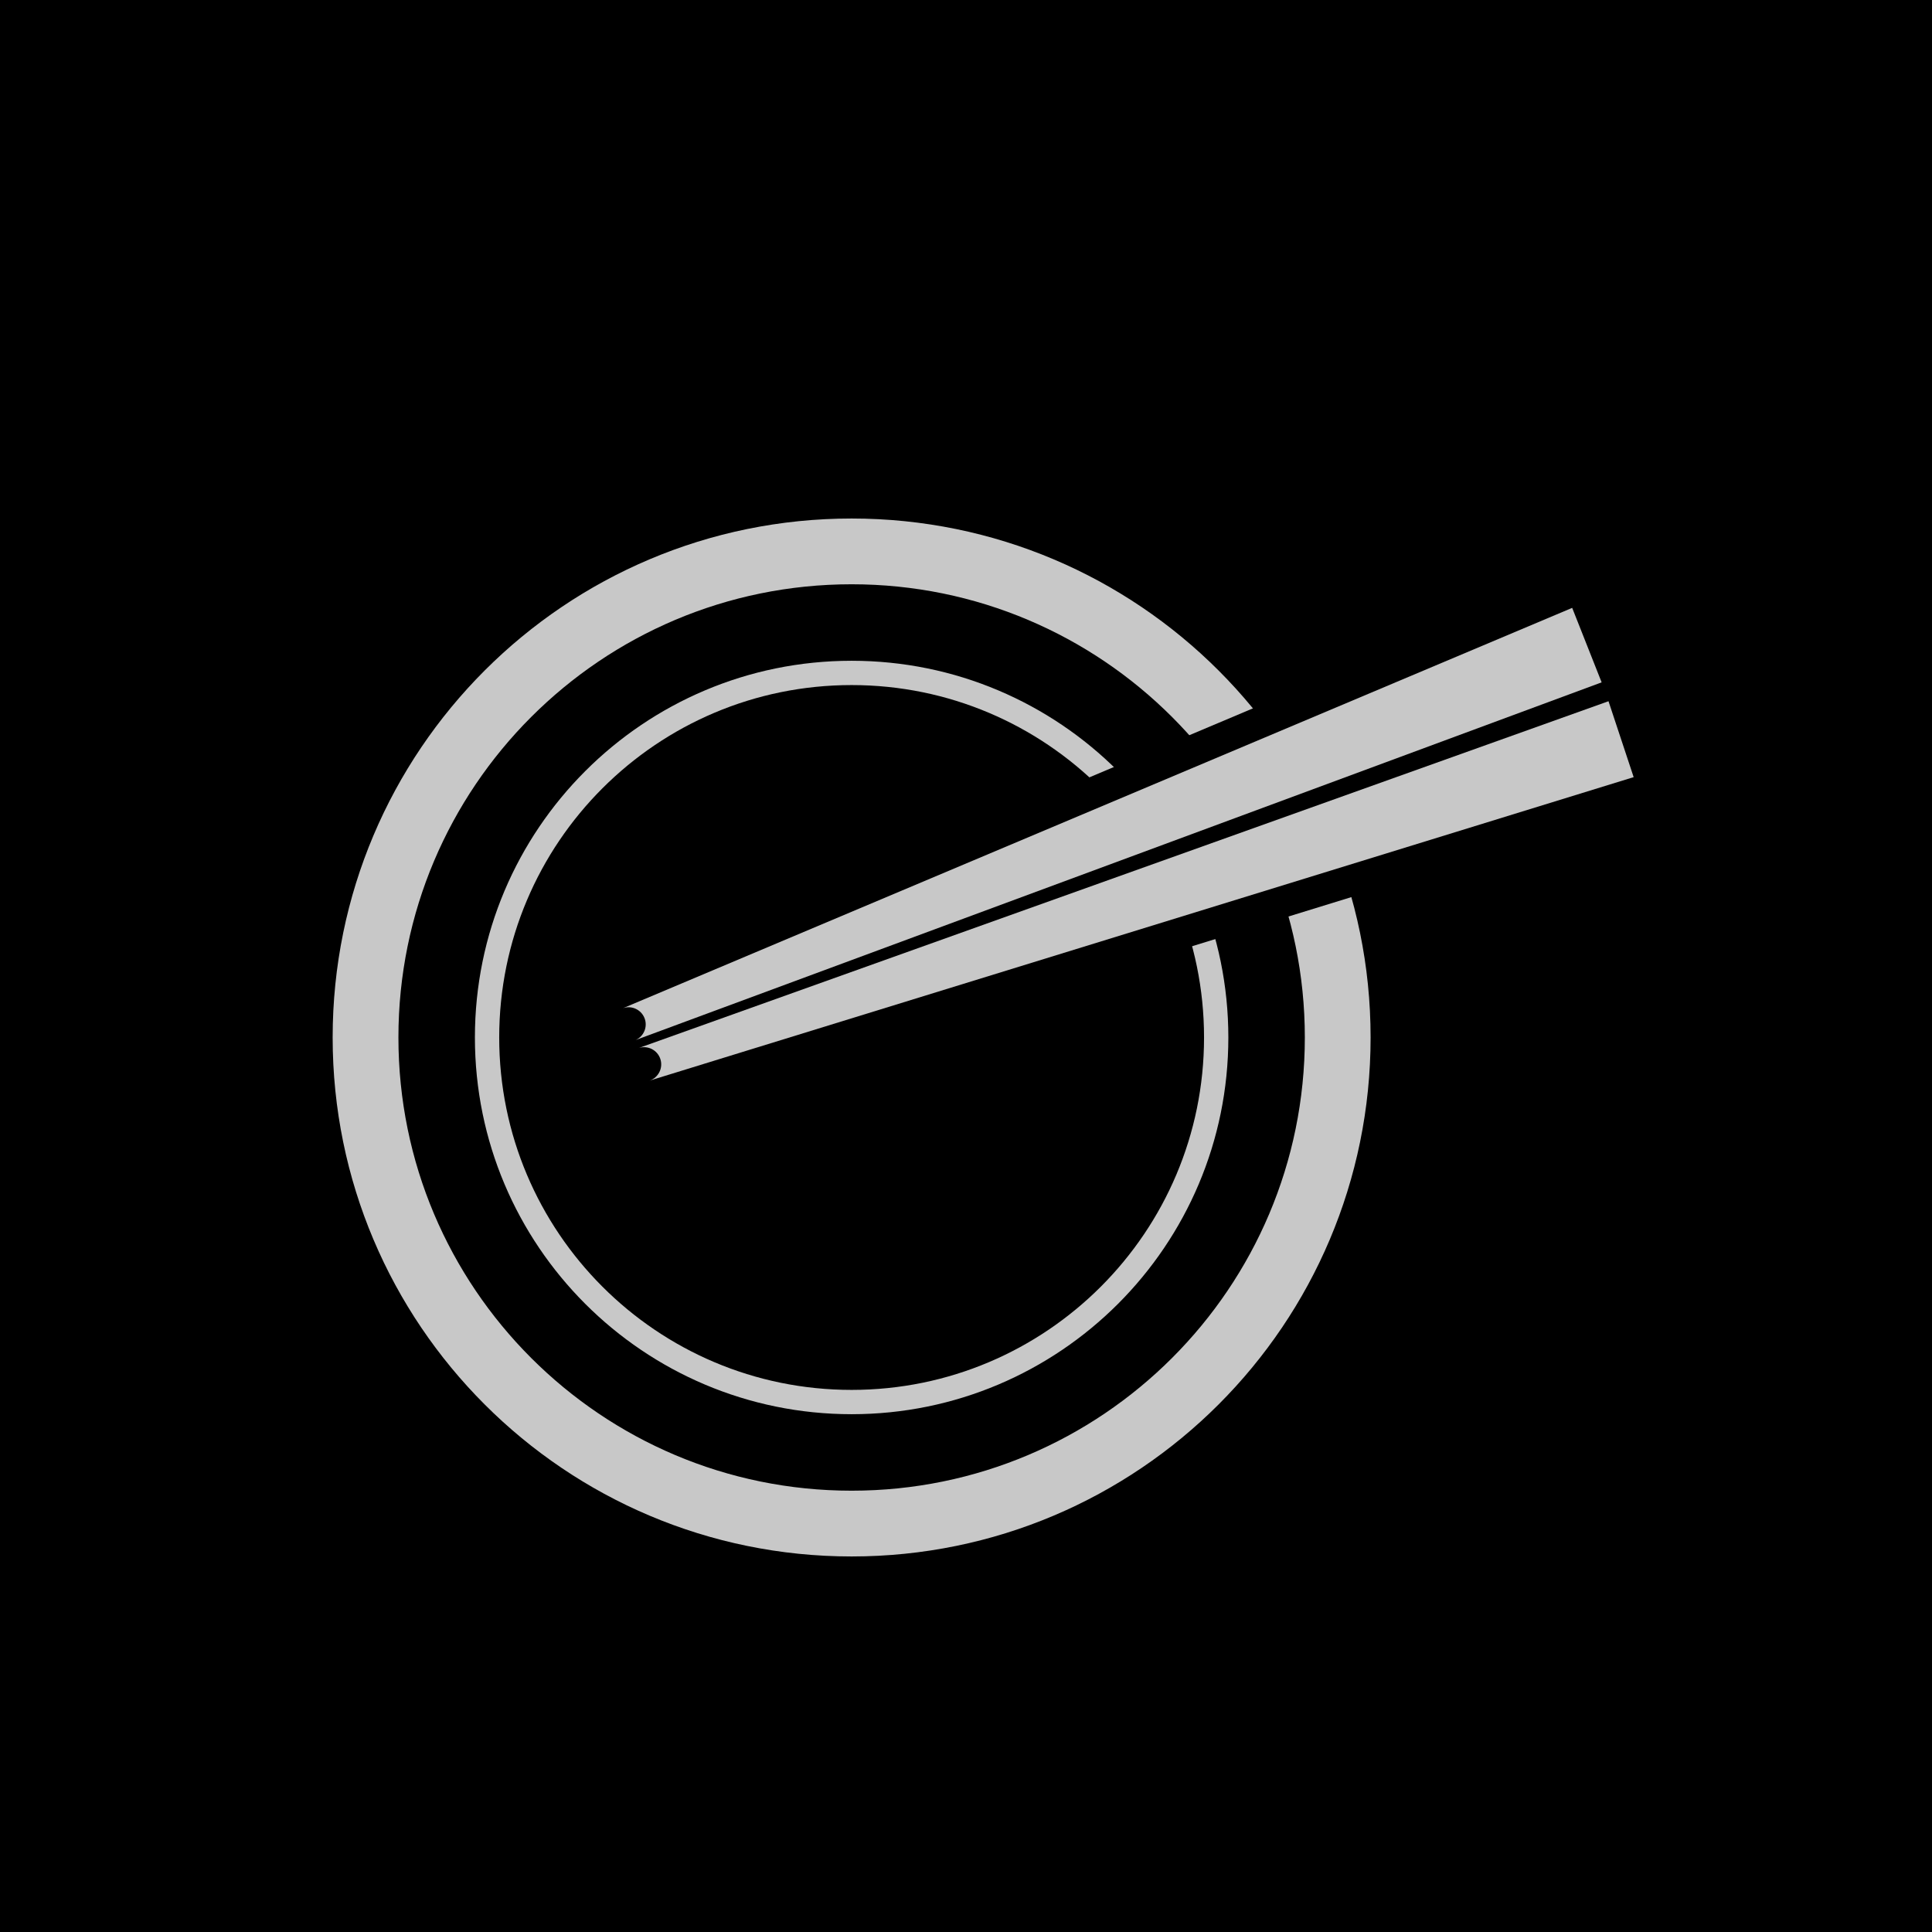
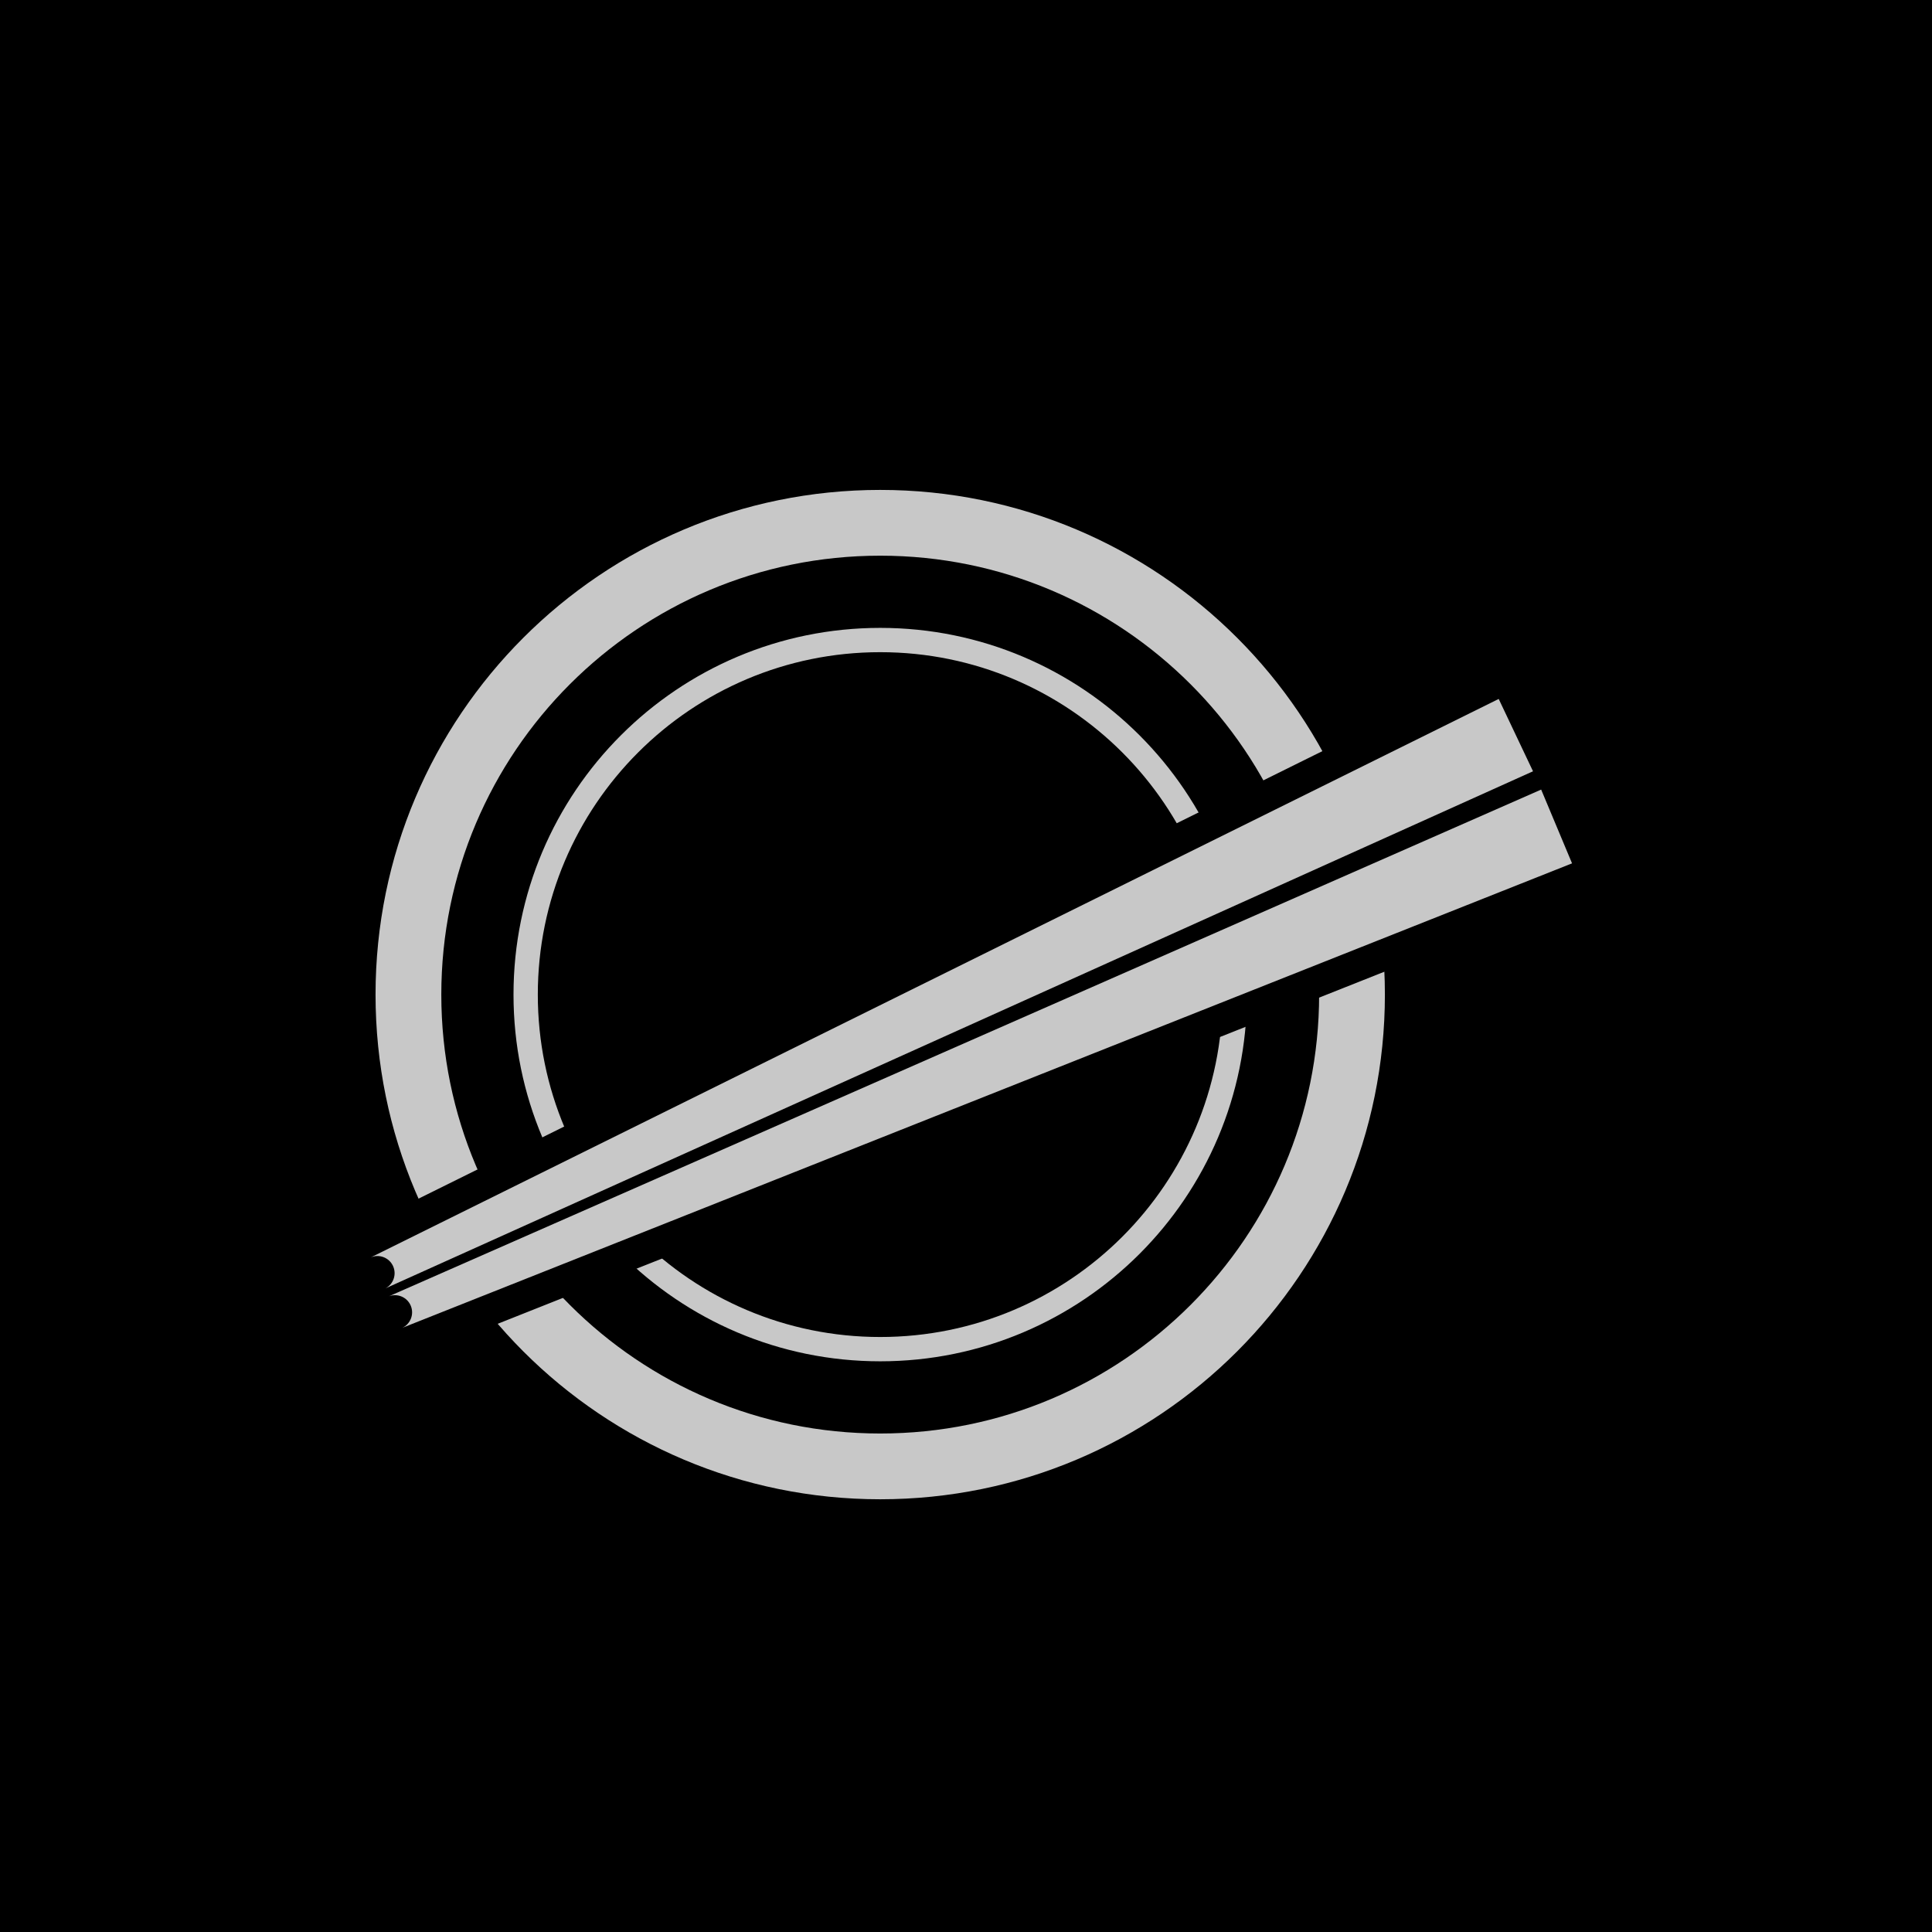
<svg xmlns="http://www.w3.org/2000/svg" viewBox="0 0 1024.00 1024.00" width="1024" height="1024" role="img" aria-label="HINAMI">
  <rect width="1024" height="1024" fill="#000000" />
  <g transform="translate(133.12 133.12) scale(7.5776)">
    <defs>
      <mask id="gap" maskUnits="userSpaceOnUse" x="-10" y="-10" width="120" height="120">
        <rect x="-10" y="-10" width="120" height="120" fill="white" />
-         <path d="M26.89 55.18 L94.46 30.16 L92.40 24.95 L26.01 52.95 A1.20 1.20 0 0 1 26.89 55.18 Z" fill="black" stroke="black" stroke-width="4.4" stroke-linejoin="round" />
-         <path d="M27.86 58.02 L96.70 36.79 L94.94 31.48 L27.10 55.74 A1.20 1.20 0 0 1 27.86 58.02 Z" fill="black" stroke="black" stroke-width="4.4" stroke-linejoin="round" />
+         <path d="M9.39 72.55 L89.66 36.38 L87.26 31.32 L8.37 70.38 A1.20 1.20 0 0 1 9.39 72.55 Z" fill="black" stroke="black" stroke-width="4.4" stroke-linejoin="round" />
+         <path d="M10.57 75.31 L92.39 42.82 L90.23 37.66 L9.64 73.10 A1.20 1.20 0 0 1 10.57 75.31 Z" fill="black" stroke="black" stroke-width="4.4" stroke-linejoin="round" />
      </mask>
    </defs>
    <g mask="url(#gap)">
-       <circle cx="42" cy="55" r="34" fill="none" stroke="#C8C8C8" stroke-width="4.6" />
-       <circle cx="42" cy="55" r="25.5" fill="none" stroke="#C8C8C8" stroke-width="1.7" />
+       <circle cx="44" cy="52" r="33" fill="none" stroke="#C8C8C8" stroke-width="4.6" />
+       <circle cx="44" cy="52" r="24.8" fill="none" stroke="#C8C8C8" stroke-width="1.7" />
    </g>
-     <path d="M26.89 55.18 L94.46 30.16 L92.40 24.95 L26.01 52.95 A1.20 1.20 0 0 1 26.89 55.18 Z" fill="#C8C8C8" />
-     <path d="M27.86 58.02 L96.70 36.79 L94.94 31.48 L27.10 55.74 A1.20 1.20 0 0 1 27.86 58.02 Z" fill="#C8C8C8" />
+     <path d="M9.39 72.55 L89.66 36.38 L87.26 31.32 L8.37 70.38 A1.20 1.20 0 0 1 9.39 72.55 Z" fill="#C8C8C8" />
+     <path d="M10.57 75.31 L92.39 42.82 L90.23 37.66 L9.64 73.10 A1.20 1.20 0 0 1 10.57 75.31 Z" fill="#C8C8C8" />
  </g>
</svg>
